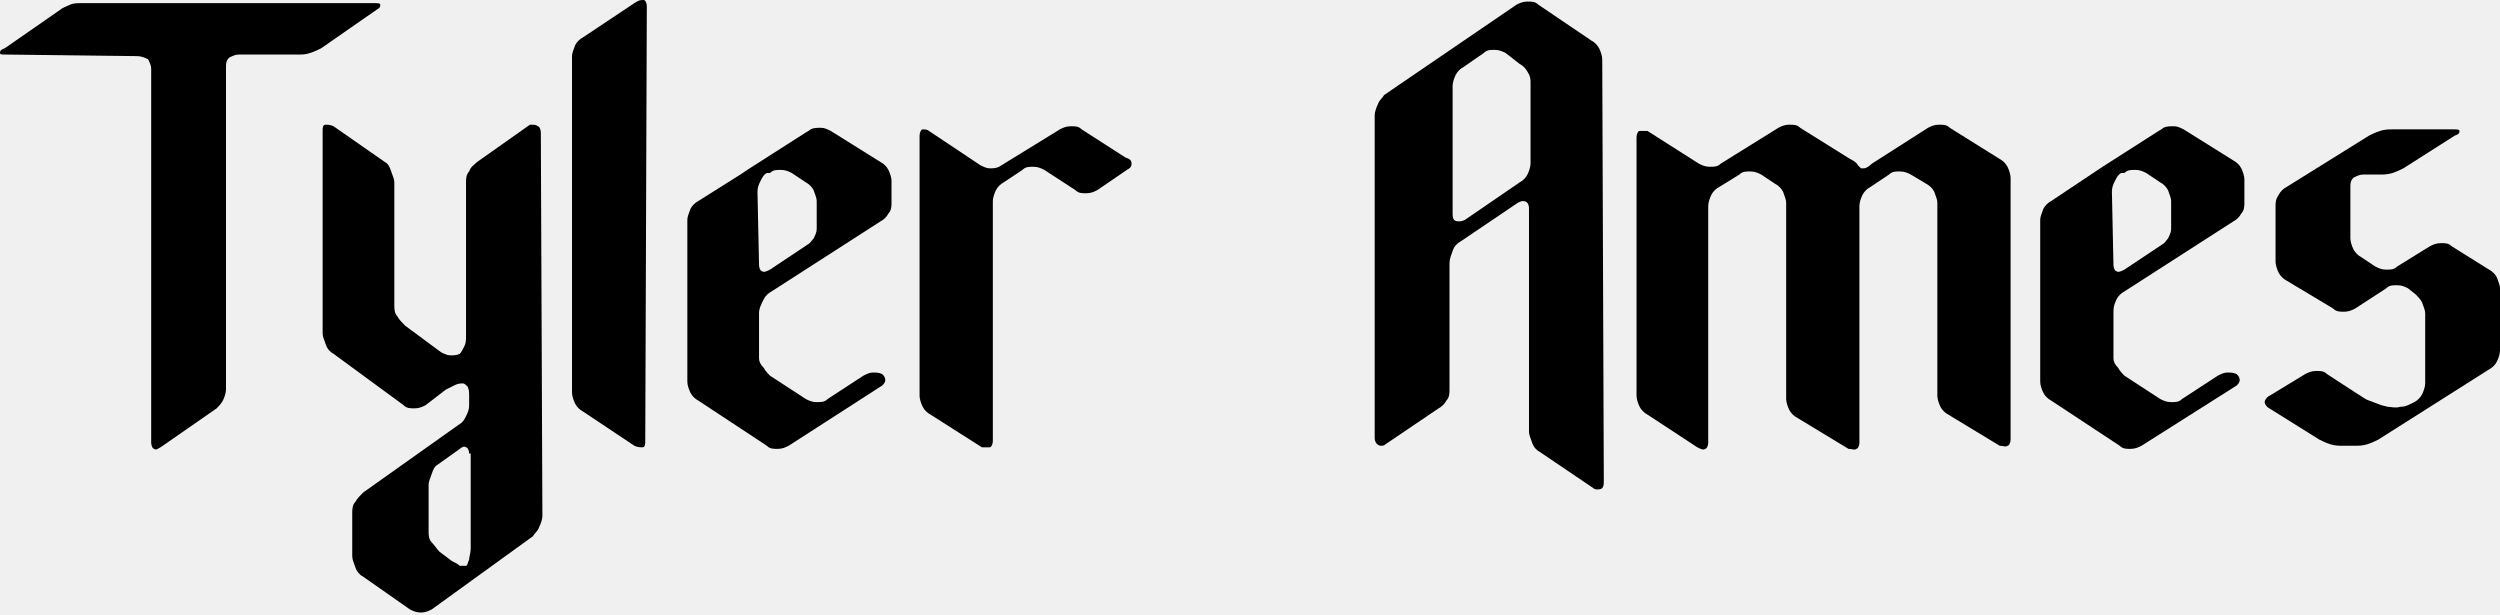
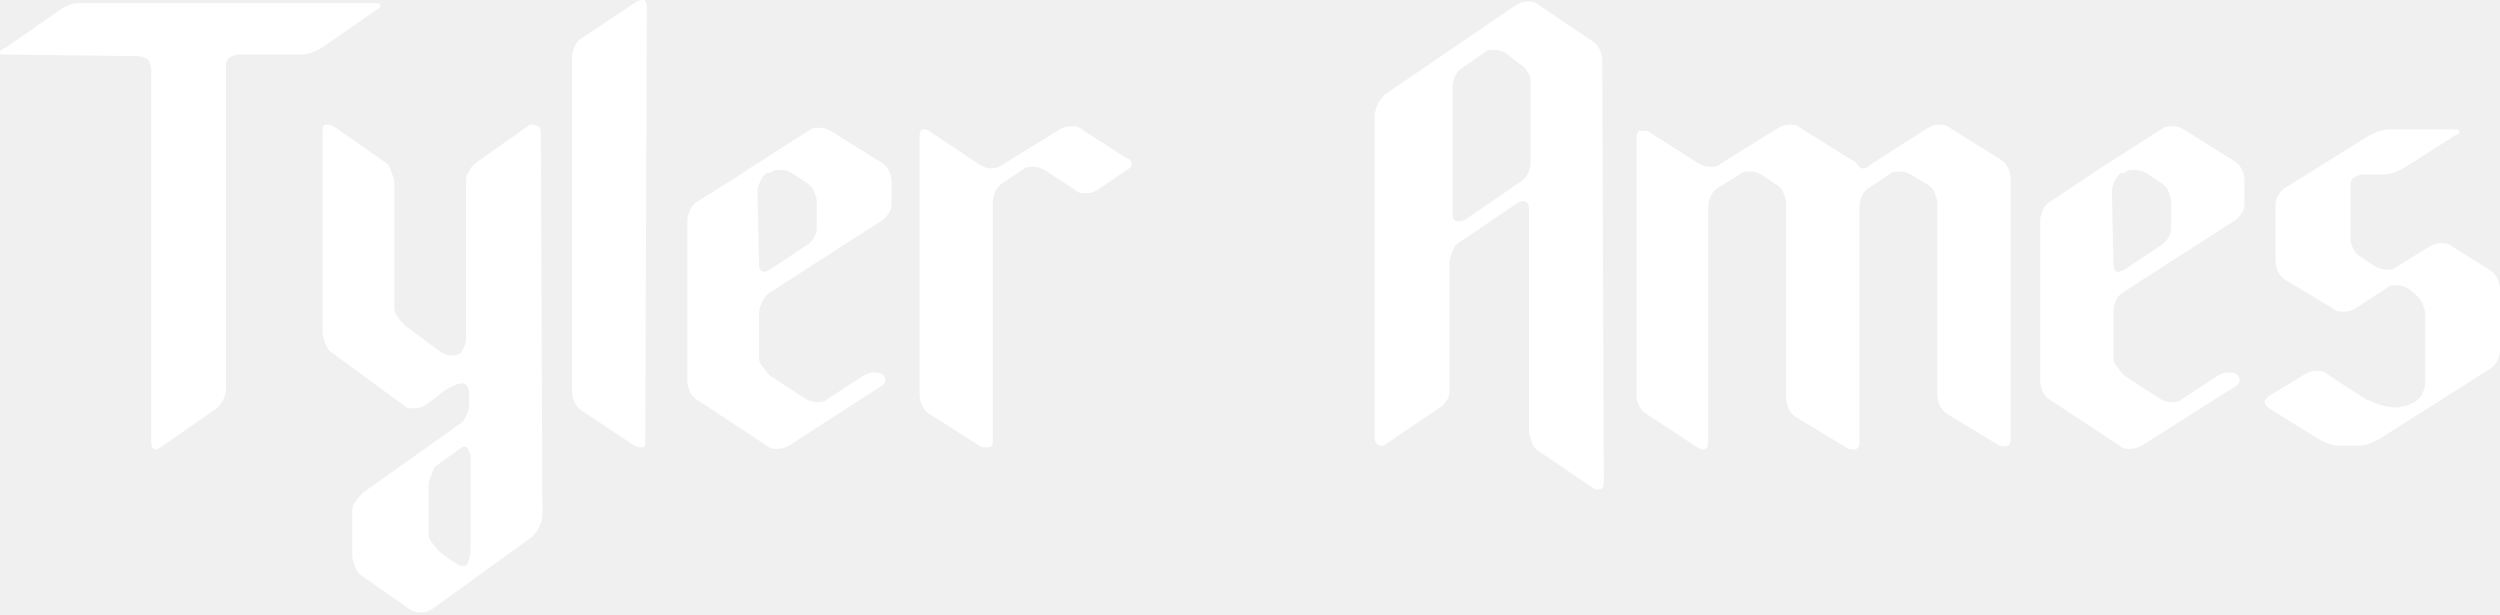
- <svg xmlns="http://www.w3.org/2000/svg" version="1.1" id="Layer_1" x="0px" y="0px" width="160.4px" height="39.4px" viewBox="0 0 160.4 39.4" style="enable-background:new 0 0 160.4 39.4;" xml:space="preserve">
+ <svg xmlns="http://www.w3.org/2000/svg" version="1.1" id="Layer_1" x="0px" y="0px" viewBox="0 0 160.4 39.4" style="enable-background:new 0 0 160.4 39.4;" xml:space="preserve">
+   <style type="text/css">
+ 	.st0{fill:#FFFFFF;}
+ </style>
  <g>
-     <path d="M0.4,3.5C0.1,3.5,0,3.5,0,3.4c0-0.1,0-0.2,0.3-0.3l3.6-2.5C4,0.5,4.3,0.4,4.5,0.3s0.5-0.1,0.8-0.1H24c0.2,0,0.4,0,0.4,0.1   c0,0.1,0,0.2-0.2,0.3l-3.6,2.5c-0.2,0.1-0.4,0.2-0.7,0.3c-0.3,0.1-0.5,0.1-0.8,0.1h-3.8c-0.2,0-0.4,0.1-0.6,0.2   c-0.2,0.2-0.2,0.4-0.2,0.6V25c0,0.2-0.1,0.5-0.2,0.7c-0.1,0.2-0.3,0.4-0.4,0.5l-3.6,2.5c-0.2,0.1-0.3,0.2-0.4,0.1   c-0.1,0-0.2-0.2-0.2-0.4v-24c0-0.2-0.1-0.4-0.2-0.6C9.1,3.6,8.9,3.6,8.7,3.6L0.4,3.5L0.4,3.5z" />
-     <path d="M34.8,33.1c0,0.2-0.1,0.5-0.2,0.7c-0.1,0.3-0.3,0.4-0.4,0.6l-6.5,4.7c-0.2,0.1-0.4,0.2-0.7,0.2s-0.5-0.1-0.7-0.2l-3-2.1   c-0.2-0.1-0.4-0.3-0.5-0.6c-0.1-0.3-0.2-0.5-0.2-0.7v-2.8c0-0.2,0-0.5,0.2-0.7c0.1-0.2,0.3-0.4,0.5-0.6l6.2-4.4   c0.2-0.1,0.3-0.3,0.4-0.5c0.1-0.2,0.2-0.4,0.2-0.7v-0.6c0-0.2,0-0.4-0.1-0.6c-0.1-0.1-0.2-0.2-0.3-0.2c-0.1,0-0.3,0-0.5,0.1   c-0.2,0.1-0.4,0.2-0.6,0.3L27.3,26c-0.2,0.1-0.4,0.2-0.7,0.2s-0.5,0-0.7-0.2l-4.5-3.3c-0.2-0.1-0.4-0.3-0.5-0.6s-0.2-0.5-0.2-0.7   v-13c0-0.2,0-0.4,0.2-0.4C21,8,21.2,8,21.4,8.1l3.3,2.3c0.2,0.1,0.3,0.3,0.4,0.6s0.2,0.5,0.2,0.7v7.9c0,0.2,0,0.5,0.2,0.7   c0.1,0.2,0.3,0.4,0.5,0.6l2.3,1.7c0.2,0.1,0.4,0.2,0.6,0.2c0.2,0,0.4,0,0.6-0.1c0.1-0.1,0.2-0.3,0.3-0.5c0.1-0.2,0.1-0.4,0.1-0.7   v-9.8c0-0.2,0-0.5,0.2-0.7c0.1-0.3,0.3-0.4,0.5-0.6l3.4-2.4C34.3,8,34.4,8,34.5,8.1c0.1,0,0.2,0.2,0.2,0.4L34.8,33.1L34.8,33.1z    M30.1,29.1c0-0.2-0.1-0.4-0.2-0.4c-0.1-0.1-0.3,0-0.4,0.1l-1.4,1c-0.2,0.1-0.3,0.3-0.4,0.6c-0.1,0.3-0.2,0.5-0.2,0.7v3   c0,0.2,0,0.5,0.2,0.7s0.3,0.4,0.5,0.6l0.8,0.6c0.2,0.1,0.4,0.2,0.5,0.3c0.2,0,0.3,0,0.4,0c0.1,0,0.1-0.2,0.2-0.4   c0-0.2,0.1-0.4,0.1-0.7V29.1z" />
-     <path d="M41.4,28.3c0,0.2,0,0.4-0.2,0.4c-0.1,0-0.3,0-0.5-0.1l-3.3-2.2c-0.2-0.1-0.4-0.3-0.5-0.5c-0.1-0.2-0.2-0.5-0.2-0.7V3.6   c0-0.2,0.1-0.4,0.2-0.7c0.1-0.2,0.3-0.4,0.5-0.5l3.3-2.2C41,0,41.1,0,41.3,0c0.1,0,0.2,0.2,0.2,0.4L41.4,28.3z" />
-     <path d="M48.7,20.1v2.9c0,0.2,0.1,0.4,0.3,0.6c0.1,0.2,0.3,0.4,0.4,0.5l2.3,1.5c0.2,0.1,0.4,0.2,0.7,0.2s0.5,0,0.7-0.2l2.3-1.5   c0.2-0.1,0.4-0.2,0.6-0.2c0.2,0,0.4,0,0.6,0.1c0.1,0.1,0.2,0.2,0.2,0.4c0,0.1-0.1,0.3-0.3,0.4l-5.9,3.8c-0.2,0.1-0.4,0.2-0.7,0.2   s-0.5,0-0.7-0.2l-4.4-2.9c-0.2-0.1-0.4-0.3-0.5-0.5c-0.1-0.2-0.2-0.5-0.2-0.7V14.1c0-0.2,0.1-0.4,0.2-0.7c0.1-0.2,0.3-0.4,0.5-0.5   l2.7-1.7h0h0l0.6-0.4l3.6-2.3c0.2-0.1,0.3-0.2,0.3-0.2c0.2-0.1,0.4-0.1,0.7-0.1c0.2,0,0.4,0.1,0.6,0.2l3.2,2   c0.2,0.1,0.4,0.3,0.5,0.5c0.1,0.2,0.2,0.5,0.2,0.7v1v0.2V13c0,0.2,0,0.5-0.2,0.7c-0.1,0.2-0.3,0.4-0.5,0.5l-7,4.5   c-0.2,0.1-0.4,0.3-0.5,0.5C48.8,19.6,48.7,19.8,48.7,20.1z M48.7,17c0,0.2,0.1,0.4,0.2,0.4c0.1,0.1,0.3,0,0.5-0.1l2.4-1.6   c0.2-0.1,0.3-0.3,0.4-0.4c0.1-0.2,0.2-0.4,0.2-0.6v-1.8c0-0.2-0.1-0.4-0.2-0.7c-0.1-0.2-0.3-0.4-0.5-0.5l-0.9-0.6   c-0.2-0.1-0.4-0.2-0.7-0.2c-0.3,0-0.5,0-0.7,0.2c0,0-0.1,0-0.1,0s0,0-0.1,0c-0.2,0.1-0.3,0.3-0.4,0.5s-0.2,0.4-0.2,0.7L48.7,17   L48.7,17z" />
-     <path d="M72.6,10.5c0,0.2-0.1,0.3-0.3,0.4l-1.9,1.3c-0.2,0.1-0.4,0.2-0.7,0.2c-0.3,0-0.5,0-0.7-0.2L67,10.9   c-0.2-0.1-0.4-0.2-0.7-0.2c-0.3,0-0.5,0-0.7,0.2l-1.2,0.8c-0.2,0.1-0.4,0.3-0.5,0.5c-0.1,0.2-0.2,0.5-0.2,0.7v15.4   c0,0.2-0.1,0.4-0.2,0.4c-0.1,0-0.3,0-0.5,0l-3.3-2.1c-0.2-0.1-0.4-0.3-0.5-0.5c-0.1-0.2-0.2-0.5-0.2-0.7V8.7c0-0.2,0.1-0.4,0.2-0.4   c0.1,0,0.3,0,0.4,0.1l3.3,2.2l0,0c0.2,0.1,0.4,0.2,0.6,0.2s0.4,0,0.6-0.1l0,0l0,0L68,8.3c0.2-0.1,0.4-0.2,0.7-0.2   c0.3,0,0.5,0,0.7,0.2l2.8,1.8C72.5,10.2,72.6,10.3,72.6,10.5z" />
-     <path d="M102.9,30.9c0,0.4-0.1,0.5-0.4,0.5c-0.1,0-0.2,0-0.3-0.1L98.8,29c-0.2-0.1-0.4-0.3-0.5-0.6c-0.1-0.3-0.2-0.5-0.2-0.7V13.4   c0-0.3-0.1-0.5-0.4-0.5c0,0-0.1,0-0.3,0.1l-3.7,2.5c-0.2,0.1-0.4,0.3-0.5,0.6S93,16.6,93,16.9V25c0,0.2,0,0.5-0.2,0.7   c-0.1,0.2-0.3,0.4-0.5,0.5l-3.4,2.3c-0.1,0.1-0.2,0.1-0.3,0.1c-0.2,0-0.4-0.2-0.4-0.5V7.4c0-0.2,0.1-0.5,0.2-0.7   c0.1-0.3,0.3-0.4,0.4-0.6l8.5-5.8c0.2-0.1,0.4-0.2,0.7-0.2c0.3,0,0.5,0,0.7,0.2l3.4,2.3c0.2,0.1,0.4,0.3,0.5,0.5   c0.1,0.2,0.2,0.5,0.2,0.7L102.9,30.9L102.9,30.9z M97.5,11.7c0.2-0.1,0.4-0.3,0.5-0.5c0.1-0.2,0.2-0.5,0.2-0.7V5.3   c0-0.2,0-0.4-0.2-0.7c-0.1-0.2-0.3-0.4-0.5-0.5l-0.9-0.7c-0.2-0.1-0.4-0.2-0.7-0.2c-0.3,0-0.5,0-0.7,0.2l-1.3,0.9   c-0.2,0.1-0.4,0.3-0.5,0.5s-0.2,0.5-0.2,0.7v8.2c0,0.4,0.1,0.5,0.4,0.5c0.1,0,0.2,0,0.4-0.1L97.5,11.7z" />
-     <path d="M129,28.2c0,0.2-0.1,0.4-0.2,0.4c-0.1,0.1-0.3,0-0.5,0l-3.3-2c-0.2-0.1-0.4-0.3-0.5-0.5c-0.1-0.2-0.2-0.5-0.2-0.7V13   c0-0.2-0.1-0.4-0.2-0.7c-0.1-0.2-0.3-0.4-0.5-0.5l-1-0.6c-0.2-0.1-0.4-0.2-0.7-0.2c-0.3,0-0.5,0-0.7,0.2l-1.2,0.8   c-0.2,0.1-0.4,0.3-0.5,0.5c-0.1,0.2-0.2,0.5-0.2,0.7l0,15.2c0,0.2-0.1,0.4-0.2,0.4c-0.1,0.1-0.3,0-0.5,0l-3.3-2   c-0.2-0.1-0.4-0.3-0.5-0.5c-0.1-0.2-0.2-0.5-0.2-0.7V13c0-0.2-0.1-0.4-0.2-0.7c-0.1-0.2-0.3-0.4-0.5-0.5l-0.9-0.6   c-0.2-0.1-0.4-0.2-0.7-0.2s-0.5,0-0.7,0.2l-1.3,0.8c-0.2,0.1-0.4,0.3-0.5,0.5c-0.1,0.2-0.2,0.5-0.2,0.7l0,15.2   c0,0.2-0.1,0.4-0.2,0.4c-0.1,0.1-0.3,0-0.5-0.1l-3.2-2.1c-0.2-0.1-0.4-0.3-0.5-0.5c-0.1-0.2-0.2-0.5-0.2-0.7V12.5v-1.7v-2   c0-0.2,0.1-0.4,0.2-0.4c0.1,0,0.3,0,0.5,0l3.3,2.1c0.2,0.1,0.4,0.2,0.7,0.2c0.3,0,0.5,0,0.7-0.2l3.7-2.3c0.2-0.1,0.4-0.2,0.7-0.2   c0.3,0,0.5,0,0.7,0.2l3.2,2c0.2,0.1,0.4,0.2,0.5,0.4c0.1,0.1,0.2,0.2,0.2,0.2c0,0,0.1,0,0.2,0c0.1,0,0.3-0.1,0.5-0.3l3.6-2.3   c0.2-0.1,0.4-0.2,0.7-0.2s0.5,0,0.7,0.2l3.2,2c0.2,0.1,0.4,0.3,0.5,0.5c0.1,0.2,0.2,0.5,0.2,0.7L129,28.2z" />
-     <path d="M135.6,20.1v2.9c0,0.2,0.1,0.4,0.3,0.6c0.1,0.2,0.3,0.4,0.4,0.5l2.3,1.5c0.2,0.1,0.4,0.2,0.7,0.2c0.3,0,0.5,0,0.7-0.2   l2.3-1.5c0.2-0.1,0.4-0.2,0.6-0.2c0.2,0,0.4,0,0.6,0.1c0.1,0.1,0.2,0.2,0.2,0.4c0,0.1-0.1,0.3-0.3,0.4l-6,3.8   c-0.2,0.1-0.4,0.2-0.7,0.2c-0.3,0-0.5,0-0.7-0.2l-4.4-2.9c-0.2-0.1-0.4-0.3-0.5-0.5c-0.1-0.2-0.2-0.5-0.2-0.7V14.1   c0-0.2,0.1-0.4,0.2-0.7c0.1-0.2,0.3-0.4,0.5-0.5l2.7-1.8h0h0l0.6-0.4l3.6-2.3c0.2-0.1,0.3-0.2,0.3-0.2c0.2-0.1,0.4-0.1,0.7-0.1   c0.2,0,0.4,0.1,0.6,0.2l3.2,2c0.2,0.1,0.4,0.3,0.5,0.5c0.1,0.2,0.2,0.5,0.2,0.7v1v0.2V13c0,0.2,0,0.5-0.2,0.7   c-0.1,0.2-0.3,0.4-0.5,0.5l-7,4.5c-0.2,0.1-0.4,0.3-0.5,0.5C135.6,19.6,135.6,19.8,135.6,20.1z M135.6,17c0,0.2,0.1,0.4,0.2,0.4   c0.1,0.1,0.3,0,0.5-0.1l2.4-1.6c0.2-0.1,0.3-0.3,0.4-0.4c0.1-0.2,0.2-0.4,0.2-0.6v-1.8c0-0.2-0.1-0.4-0.2-0.7   c-0.1-0.2-0.3-0.4-0.5-0.5l-0.9-0.6c-0.2-0.1-0.4-0.2-0.7-0.2s-0.5,0-0.7,0.2c0,0-0.1,0-0.1,0s0,0-0.1,0c-0.2,0.1-0.3,0.3-0.4,0.5   s-0.2,0.4-0.2,0.7L135.6,17L135.6,17z" />
-     <path d="M159.7,17.3c0.2,0.1,0.4,0.3,0.5,0.5c0.1,0.3,0.2,0.5,0.2,0.7v4c0,0.2-0.1,0.5-0.2,0.7c-0.1,0.2-0.3,0.4-0.5,0.5l-7.1,4.5   c-0.2,0.1-0.4,0.2-0.7,0.3c-0.3,0.1-0.6,0.1-0.8,0.1h-0.8c-0.2,0-0.5,0-0.8-0.1c-0.3-0.1-0.5-0.2-0.7-0.3l-3.2-2   c-0.2-0.1-0.3-0.3-0.3-0.4s0.1-0.3,0.3-0.4l2.3-1.4c0.2-0.1,0.4-0.2,0.7-0.2c0.3,0,0.5,0,0.7,0.2l2,1.3c0.2,0.1,0.4,0.3,0.7,0.4   c0.3,0.1,0.5,0.2,0.8,0.3l0.4,0.1c0.2,0,0.5,0.1,0.8,0c0.3,0,0.5-0.1,0.7-0.2l0.2-0.1c0.2-0.1,0.4-0.3,0.5-0.5   c0.1-0.2,0.2-0.5,0.2-0.7v-4.5c0-0.2-0.1-0.4-0.2-0.7c-0.1-0.2-0.3-0.4-0.4-0.5l-0.5-0.4c-0.2-0.1-0.4-0.2-0.7-0.2   c-0.3,0-0.5,0-0.7,0.2l-2,1.3c-0.2,0.1-0.4,0.2-0.7,0.2c-0.3,0-0.5,0-0.7-0.2l-3-1.8c-0.2-0.1-0.4-0.3-0.5-0.5   c-0.1-0.2-0.2-0.5-0.2-0.7v-3.6c0-0.2,0-0.4,0.2-0.7c0.1-0.2,0.3-0.4,0.5-0.5l5.3-3.3c0.2-0.1,0.4-0.2,0.7-0.3   c0.3-0.1,0.6-0.1,0.8-0.1h2.1h1.7h0.1c0.2,0,0.4,0,0.4,0.1s0,0.2-0.3,0.3l-3.3,2.1c-0.2,0.1-0.4,0.2-0.7,0.3   c-0.3,0.1-0.6,0.1-0.8,0.1l-1.1,0c-0.2,0-0.4,0.1-0.6,0.2c-0.2,0.2-0.2,0.4-0.2,0.6v3.3c0,0.2,0.1,0.5,0.2,0.7   c0.1,0.2,0.3,0.4,0.5,0.5l0.9,0.6c0.2,0.1,0.4,0.2,0.7,0.2c0.3,0,0.5,0,0.7-0.2l2.1-1.3c0.2-0.1,0.4-0.2,0.7-0.2   c0.3,0,0.5,0,0.7,0.2L159.7,17.3z" />
+     <path class="st0" d="M0.4,3.5C0.1,3.5,0,3.5,0,3.4s0-0.2,0.3-0.3l3.6-2.5C4,0.5,4.3,0.4,4.5,0.3S5,0.2,5.3,0.2H24   c0.2,0,0.4,0,0.4,0.1s0,0.2-0.2,0.3l-3.6,2.5c-0.2,0.1-0.4,0.2-0.7,0.3c-0.3,0.1-0.5,0.1-0.8,0.1h-3.8c-0.2,0-0.4,0.1-0.6,0.2   c-0.2,0.2-0.2,0.4-0.2,0.6V25c0,0.2-0.1,0.5-0.2,0.7c-0.1,0.2-0.3,0.4-0.4,0.5l-3.6,2.5c-0.2,0.1-0.3,0.2-0.4,0.1   c-0.1,0-0.2-0.2-0.2-0.4v-24c0-0.2-0.1-0.4-0.2-0.6C9.1,3.6,8.9,3.6,8.7,3.6L0.4,3.5L0.4,3.5z" />
+     <path class="st0" d="M34.8,33.1c0,0.2-0.1,0.5-0.2,0.7c-0.1,0.3-0.3,0.4-0.4,0.6l-6.5,4.7c-0.2,0.1-0.4,0.2-0.7,0.2   s-0.5-0.1-0.7-0.2l-3-2.1c-0.2-0.1-0.4-0.3-0.5-0.6s-0.2-0.5-0.2-0.7v-2.8c0-0.2,0-0.5,0.2-0.7c0.1-0.2,0.3-0.4,0.5-0.6l6.2-4.4   c0.2-0.1,0.3-0.3,0.4-0.5s0.2-0.4,0.2-0.7v-0.6c0-0.2,0-0.4-0.1-0.6c-0.1-0.1-0.2-0.2-0.3-0.2c-0.1,0-0.3,0-0.5,0.1   s-0.4,0.2-0.6,0.3l-1.3,1c-0.2,0.1-0.4,0.2-0.7,0.2s-0.5,0-0.7-0.2l-4.5-3.3c-0.2-0.1-0.4-0.3-0.5-0.6s-0.2-0.5-0.2-0.7v-13   c0-0.2,0-0.4,0.2-0.4c0.1,0,0.3,0,0.5,0.1l3.3,2.3c0.2,0.1,0.3,0.3,0.4,0.6s0.2,0.5,0.2,0.7v7.9c0,0.2,0,0.5,0.2,0.7   c0.1,0.2,0.3,0.4,0.5,0.6l2.3,1.7c0.2,0.1,0.4,0.2,0.6,0.2s0.4,0,0.6-0.1c0.1-0.1,0.2-0.3,0.3-0.5c0.1-0.2,0.1-0.4,0.1-0.7v-9.8   c0-0.2,0-0.5,0.2-0.7c0.1-0.3,0.3-0.4,0.5-0.6L34,8c0.3,0,0.4,0,0.5,0.1c0.1,0,0.2,0.2,0.2,0.4L34.8,33.1L34.8,33.1z M30.1,29.1   c0-0.2-0.1-0.4-0.2-0.4c-0.1-0.1-0.3,0-0.4,0.1l-1.4,1c-0.2,0.1-0.3,0.3-0.4,0.6c-0.1,0.3-0.2,0.5-0.2,0.7v3c0,0.2,0,0.5,0.2,0.7   s0.3,0.4,0.5,0.6L29,36c0.2,0.1,0.4,0.2,0.5,0.3c0.2,0,0.3,0,0.4,0s0.1-0.2,0.2-0.4c0-0.2,0.1-0.4,0.1-0.7v-6.1H30.1z" />
+     <path class="st0" d="M41.4,28.3c0,0.2,0,0.4-0.2,0.4c-0.1,0-0.3,0-0.5-0.1l-3.3-2.2c-0.2-0.1-0.4-0.3-0.5-0.5s-0.2-0.5-0.2-0.7V3.6   c0-0.2,0.1-0.4,0.2-0.7c0.1-0.2,0.3-0.4,0.5-0.5l3.3-2.2C41,0,41.1,0,41.3,0c0.1,0,0.2,0.2,0.2,0.4L41.4,28.3z" />
+     <path class="st0" d="M48.7,20.1V23c0,0.2,0.1,0.4,0.3,0.6c0.1,0.2,0.3,0.4,0.4,0.5l2.3,1.5c0.2,0.1,0.4,0.2,0.7,0.2s0.5,0,0.7-0.2   l2.3-1.5c0.2-0.1,0.4-0.2,0.6-0.2c0.2,0,0.4,0,0.6,0.1c0.1,0.1,0.2,0.2,0.2,0.4c0,0.1-0.1,0.3-0.3,0.4l-5.9,3.8   c-0.2,0.1-0.4,0.2-0.7,0.2s-0.5,0-0.7-0.2l-4.4-2.9c-0.2-0.1-0.4-0.3-0.5-0.5s-0.2-0.5-0.2-0.7V14.1c0-0.2,0.1-0.4,0.2-0.7   c0.1-0.2,0.3-0.4,0.5-0.5l2.7-1.7l0,0l0,0l0.6-0.4l3.6-2.3C51.9,8.4,52,8.3,52,8.3c0.2-0.1,0.4-0.1,0.7-0.1c0.2,0,0.4,0.1,0.6,0.2   l3.2,2c0.2,0.1,0.4,0.3,0.5,0.5s0.2,0.5,0.2,0.7v1v0.2V13c0,0.2,0,0.5-0.2,0.7c-0.1,0.2-0.3,0.4-0.5,0.5l-7,4.5   c-0.2,0.1-0.4,0.3-0.5,0.5C48.8,19.6,48.7,19.8,48.7,20.1z M48.7,17c0,0.2,0.1,0.4,0.2,0.4c0.1,0.1,0.3,0,0.5-0.1l2.4-1.6   c0.2-0.1,0.3-0.3,0.4-0.4c0.1-0.2,0.2-0.4,0.2-0.6v-1.8c0-0.2-0.1-0.4-0.2-0.7c-0.1-0.2-0.3-0.4-0.5-0.5l-0.9-0.6   c-0.2-0.1-0.4-0.2-0.7-0.2s-0.5,0-0.7,0.2h-0.1c0,0,0,0-0.1,0c-0.2,0.1-0.3,0.3-0.4,0.5s-0.2,0.4-0.2,0.7L48.7,17L48.7,17z" />
+     <path class="st0" d="M72.6,10.5c0,0.2-0.1,0.3-0.3,0.4l-1.9,1.3c-0.2,0.1-0.4,0.2-0.7,0.2c-0.3,0-0.5,0-0.7-0.2l-2-1.3   c-0.2-0.1-0.4-0.2-0.7-0.2c-0.3,0-0.5,0-0.7,0.2l-1.2,0.8c-0.2,0.1-0.4,0.3-0.5,0.5s-0.2,0.5-0.2,0.7v15.4c0,0.2-0.1,0.4-0.2,0.4   c-0.1,0-0.3,0-0.5,0l-3.3-2.1c-0.2-0.1-0.4-0.3-0.5-0.5S59,25.6,59,25.4V8.7c0-0.2,0.1-0.4,0.2-0.4c0.1,0,0.3,0,0.4,0.1l3.3,2.2   l0,0c0.2,0.1,0.4,0.2,0.6,0.2s0.4,0,0.6-0.1l0,0l0,0L68,8.3c0.2-0.1,0.4-0.2,0.7-0.2c0.3,0,0.5,0,0.7,0.2l2.8,1.8   C72.5,10.2,72.6,10.3,72.6,10.5z" />
+     <path class="st0" d="M102.9,30.9c0,0.4-0.1,0.5-0.4,0.5c-0.1,0-0.2,0-0.3-0.1L98.8,29c-0.2-0.1-0.4-0.3-0.5-0.6   c-0.1-0.3-0.2-0.5-0.2-0.7V13.4c0-0.3-0.1-0.5-0.4-0.5c0,0-0.1,0-0.3,0.1l-3.7,2.5c-0.2,0.1-0.4,0.3-0.5,0.6   c-0.1,0.3-0.2,0.5-0.2,0.8V25c0,0.2,0,0.5-0.2,0.7c-0.1,0.2-0.3,0.4-0.5,0.5l-3.4,2.3c-0.1,0.1-0.2,0.1-0.3,0.1   c-0.2,0-0.4-0.2-0.4-0.5V7.4c0-0.2,0.1-0.5,0.2-0.7c0.1-0.3,0.3-0.4,0.4-0.6l8.5-5.8c0.2-0.1,0.4-0.2,0.7-0.2c0.3,0,0.5,0,0.7,0.2   l3.4,2.3c0.2,0.1,0.4,0.3,0.5,0.5s0.2,0.5,0.2,0.7L102.9,30.9L102.9,30.9z M97.5,11.7c0.2-0.1,0.4-0.3,0.5-0.5s0.2-0.5,0.2-0.7V5.3   c0-0.2,0-0.4-0.2-0.7c-0.1-0.2-0.3-0.4-0.5-0.5l-0.9-0.7c-0.2-0.1-0.4-0.2-0.7-0.2c-0.3,0-0.5,0-0.7,0.2l-1.3,0.9   c-0.2,0.1-0.4,0.3-0.5,0.5s-0.2,0.5-0.2,0.7v8.2c0,0.4,0.1,0.5,0.4,0.5c0.1,0,0.2,0,0.4-0.1L97.5,11.7z" />
+     <path class="st0" d="M129,28.2c0,0.2-0.1,0.4-0.2,0.4c-0.1,0.1-0.3,0-0.5,0l-3.3-2c-0.2-0.1-0.4-0.3-0.5-0.5s-0.2-0.5-0.2-0.7V13   c0-0.2-0.1-0.4-0.2-0.7c-0.1-0.2-0.3-0.4-0.5-0.5l-1-0.6c-0.2-0.1-0.4-0.2-0.7-0.2c-0.3,0-0.5,0-0.7,0.2L120,12   c-0.2,0.1-0.4,0.3-0.5,0.5s-0.2,0.5-0.2,0.7v15.2c0,0.2-0.1,0.4-0.2,0.4c-0.1,0.1-0.3,0-0.5,0l-3.3-2c-0.2-0.1-0.4-0.3-0.5-0.5   s-0.2-0.5-0.2-0.7V13c0-0.2-0.1-0.4-0.2-0.7c-0.1-0.2-0.3-0.4-0.5-0.5l-0.9-0.6c-0.2-0.1-0.4-0.2-0.7-0.2s-0.5,0-0.7,0.2l-1.3,0.8   c-0.2,0.1-0.4,0.3-0.5,0.5s-0.2,0.5-0.2,0.7v15.2c0,0.2-0.1,0.4-0.2,0.4c-0.1,0.1-0.3,0-0.5-0.1l-3.2-2.1c-0.2-0.1-0.4-0.3-0.5-0.5   s-0.2-0.5-0.2-0.7V12.5v-1.7v-2c0-0.2,0.1-0.4,0.2-0.4s0.3,0,0.5,0l3.3,2.1c0.2,0.1,0.4,0.2,0.7,0.2c0.3,0,0.5,0,0.7-0.2l3.7-2.3   c0.2-0.1,0.4-0.2,0.7-0.2c0.3,0,0.5,0,0.7,0.2l3.2,2c0.2,0.1,0.4,0.2,0.5,0.4c0.1,0.1,0.2,0.2,0.2,0.2s0.1,0,0.2,0s0.3-0.1,0.5-0.3   l3.6-2.3c0.2-0.1,0.4-0.2,0.7-0.2s0.5,0,0.7,0.2l3.2,2c0.2,0.1,0.4,0.3,0.5,0.5s0.2,0.5,0.2,0.7V28.2z" />
+     <path class="st0" d="M135.6,20.1V23c0,0.2,0.1,0.4,0.3,0.6c0.1,0.2,0.3,0.4,0.4,0.5l2.3,1.5c0.2,0.1,0.4,0.2,0.7,0.2s0.5,0,0.7-0.2   l2.3-1.5c0.2-0.1,0.4-0.2,0.6-0.2c0.2,0,0.4,0,0.6,0.1c0.1,0.1,0.2,0.2,0.2,0.4c0,0.1-0.1,0.3-0.3,0.4l-6,3.8   c-0.2,0.1-0.4,0.2-0.7,0.2s-0.5,0-0.7-0.2l-4.4-2.9c-0.2-0.1-0.4-0.3-0.5-0.5s-0.2-0.5-0.2-0.7V14.1c0-0.2,0.1-0.4,0.2-0.7   c0.1-0.2,0.3-0.4,0.5-0.5l2.7-1.8l0,0l0,0l0.6-0.4l3.6-2.3c0.2-0.1,0.3-0.2,0.3-0.2c0.2-0.1,0.4-0.1,0.7-0.1c0.2,0,0.4,0.1,0.6,0.2   l3.2,2c0.2,0.1,0.4,0.3,0.5,0.5s0.2,0.5,0.2,0.7v1v0.2V13c0,0.2,0,0.5-0.2,0.7c-0.1,0.2-0.3,0.4-0.5,0.5l-7,4.5   c-0.2,0.1-0.4,0.3-0.5,0.5C135.6,19.6,135.6,19.8,135.6,20.1z M135.6,17c0,0.2,0.1,0.4,0.2,0.4c0.1,0.1,0.3,0,0.5-0.1l2.4-1.6   c0.2-0.1,0.3-0.3,0.4-0.4c0.1-0.2,0.2-0.4,0.2-0.6v-1.8c0-0.2-0.1-0.4-0.2-0.7c-0.1-0.2-0.3-0.4-0.5-0.5l-0.9-0.6   c-0.2-0.1-0.4-0.2-0.7-0.2s-0.5,0-0.7,0.2h-0.1c0,0,0,0-0.1,0c-0.2,0.1-0.3,0.3-0.4,0.5s-0.2,0.4-0.2,0.7L135.6,17L135.6,17z" />
+     <path class="st0" d="M159.7,17.3c0.2,0.1,0.4,0.3,0.5,0.5c0.1,0.3,0.2,0.5,0.2,0.7v4c0,0.2-0.1,0.5-0.2,0.7   c-0.1,0.2-0.3,0.4-0.5,0.5l-7.1,4.5c-0.2,0.1-0.4,0.2-0.7,0.3c-0.3,0.1-0.6,0.1-0.8,0.1h-0.8c-0.2,0-0.5,0-0.8-0.1   s-0.5-0.2-0.7-0.3l-3.2-2c-0.2-0.1-0.3-0.3-0.3-0.4s0.1-0.3,0.3-0.4l2.3-1.4c0.2-0.1,0.4-0.2,0.7-0.2s0.5,0,0.7,0.2l2,1.3   c0.2,0.1,0.4,0.3,0.7,0.4s0.5,0.2,0.8,0.3l0.4,0.1c0.2,0,0.5,0.1,0.8,0c0.3,0,0.5-0.1,0.7-0.2l0.2-0.1c0.2-0.1,0.4-0.3,0.5-0.5   s0.2-0.5,0.2-0.7v-4.5c0-0.2-0.1-0.4-0.2-0.7c-0.1-0.2-0.3-0.4-0.4-0.5l-0.5-0.4c-0.2-0.1-0.4-0.2-0.7-0.2s-0.5,0-0.7,0.2l-2,1.3   c-0.2,0.1-0.4,0.2-0.7,0.2s-0.5,0-0.7-0.2l-3-1.8c-0.2-0.1-0.4-0.3-0.5-0.5S146,17,146,16.8v-3.6c0-0.2,0-0.4,0.2-0.7   c0.1-0.2,0.3-0.4,0.5-0.5l5.3-3.3c0.2-0.1,0.4-0.2,0.7-0.3s0.6-0.1,0.8-0.1h2.1h1.7h0.1c0.2,0,0.4,0,0.4,0.1s0,0.2-0.3,0.3   l-3.3,2.1c-0.2,0.1-0.4,0.2-0.7,0.3s-0.6,0.1-0.8,0.1h-1.1c-0.2,0-0.4,0.1-0.6,0.2c-0.2,0.2-0.2,0.4-0.2,0.6v3.3   c0,0.2,0.1,0.5,0.2,0.7c0.1,0.2,0.3,0.4,0.5,0.5l0.9,0.6c0.2,0.1,0.4,0.2,0.7,0.2s0.5,0,0.7-0.2l2.1-1.3c0.2-0.1,0.4-0.2,0.7-0.2   s0.5,0,0.7,0.2L159.7,17.3z" />
  </g>
</svg>
